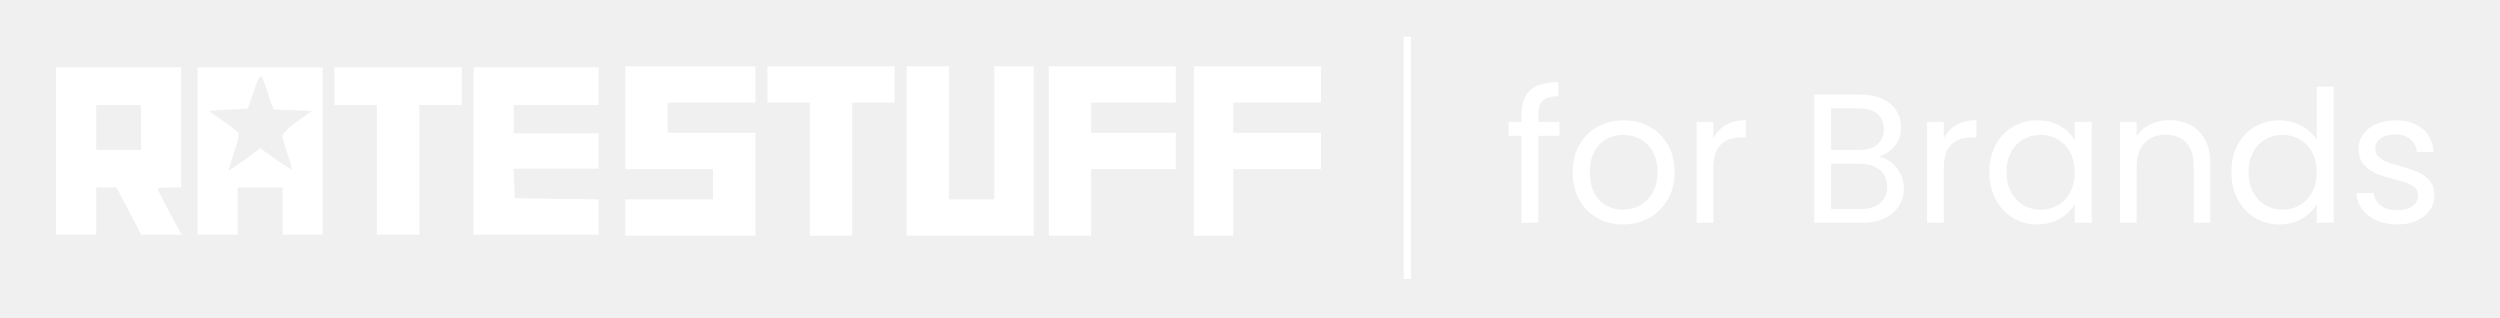
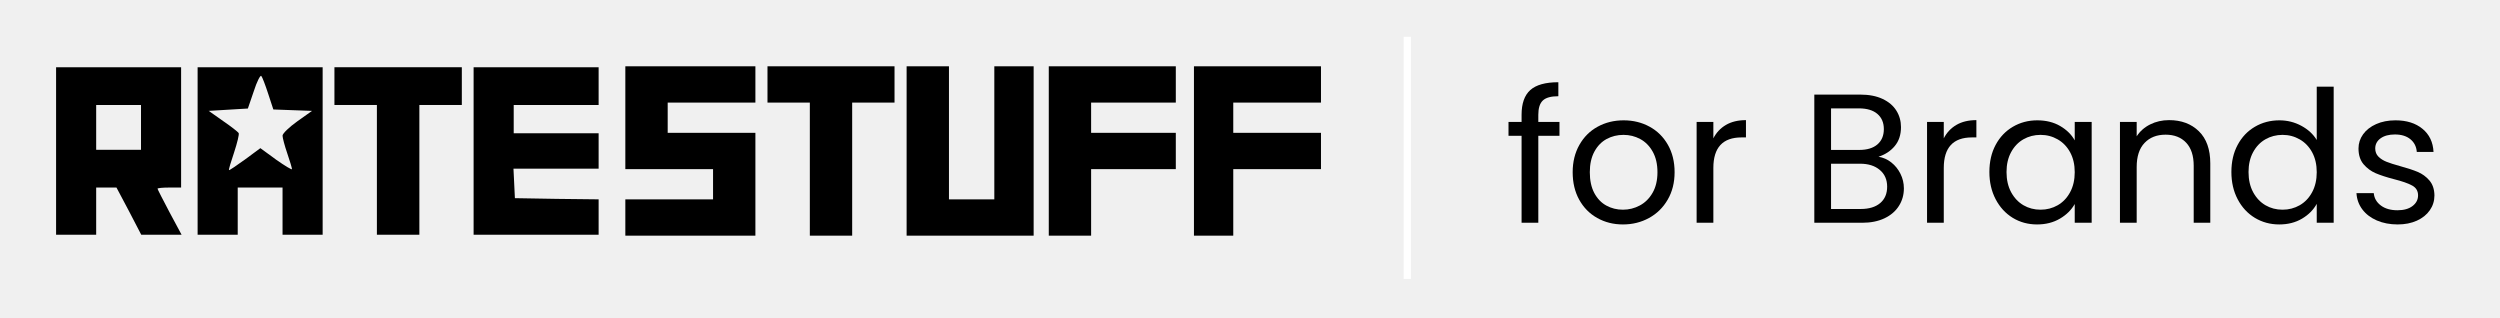
<svg xmlns="http://www.w3.org/2000/svg" width="1024" zoomAndPan="magnify" viewBox="0 0 768 97.5" height="130" preserveAspectRatio="xMidYMid meet" version="1.0">
  <defs>
    <g />
    <clipPath id="fbfa1bb238">
      <rect x="0" width="290" y="0" height="80" />
    </clipPath>
  </defs>
-   <path fill="#ffffff" d="M 17.23 46.383 L 17.23 72.109 L 29.547 72.109 L 29.547 57.613 L 35.781 57.613 L 39.621 64.859 L 43.391 72.109 L 55.781 72.109 L 52.086 65.223 C 50.055 61.383 48.391 58.121 48.391 57.977 C 48.391 57.758 50.055 57.613 52.012 57.613 L 55.637 57.613 L 55.637 20.656 L 17.23 20.656 Z M 43.316 39.137 L 43.316 46.02 L 29.547 46.02 L 29.547 32.25 L 43.316 32.25 Z M 43.316 39.137 " fill-opacity="1" fill-rule="nonzero" />
-   <path fill="#ffffff" d="M 60.707 46.383 L 60.707 72.109 L 73.027 72.109 L 73.027 57.613 L 86.797 57.613 L 86.797 72.109 L 99.117 72.109 L 99.117 20.656 L 60.707 20.656 Z M 82.375 28.773 L 83.969 33.629 L 89.914 33.848 L 95.855 34.062 L 91.363 37.25 C 88.824 39.062 86.797 41.02 86.797 41.672 C 86.797 42.324 87.449 44.789 88.246 47.105 C 89.043 49.426 89.695 51.602 89.695 51.961 C 89.695 52.254 87.52 50.949 84.84 49.062 L 79.984 45.512 L 75.273 48.992 C 72.664 50.875 70.418 52.398 70.348 52.254 C 70.203 52.18 70.926 49.715 71.941 46.746 C 72.883 43.848 73.535 41.238 73.316 40.875 C 73.172 40.586 71 38.848 68.535 37.18 L 64.113 34.062 L 70.129 33.699 L 76.145 33.34 L 77.957 28.047 C 78.898 25.078 79.984 22.977 80.273 23.34 C 80.562 23.629 81.508 26.094 82.375 28.773 Z M 82.375 28.773 " fill-opacity="1" fill-rule="nonzero" />
-   <path fill="#ffffff" d="M 102.738 26.453 L 102.738 32.25 L 115.781 32.25 L 115.781 72.109 L 128.828 72.109 L 128.828 32.25 L 141.871 32.25 L 141.871 20.656 L 102.738 20.656 Z M 102.738 26.453 " fill-opacity="1" fill-rule="nonzero" />
-   <path fill="#ffffff" d="M 145.492 46.383 L 145.492 72.109 L 183.898 72.109 L 183.898 61.238 L 171.074 61.094 L 158.176 60.875 L 157.957 56.309 L 157.738 51.816 L 183.898 51.816 L 183.898 40.949 L 157.812 40.949 L 157.812 32.25 L 183.898 32.25 L 183.898 20.656 L 145.492 20.656 Z M 145.492 46.383 " fill-opacity="1" fill-rule="nonzero" />
-   <path fill="#ffffff" d="M 192.105 36.16 L 192.105 51.957 L 219.051 51.957 L 219.051 61.246 L 192.105 61.246 L 192.105 72.395 L 232.059 72.395 L 232.059 40.805 L 205.113 40.805 L 205.113 31.516 L 232.059 31.516 L 232.059 20.367 L 192.105 20.367 Z M 192.105 36.16 " fill-opacity="1" fill-rule="nonzero" />
-   <path fill="#ffffff" d="M 235.773 25.941 L 235.773 31.516 L 248.781 31.516 L 248.781 72.395 L 261.789 72.395 L 261.789 31.516 L 274.797 31.516 L 274.797 20.367 L 235.773 20.367 Z M 235.773 25.941 " fill-opacity="1" fill-rule="nonzero" />
-   <path fill="#ffffff" d="M 278.512 46.383 L 278.512 72.395 L 317.535 72.395 L 317.535 20.367 L 305.457 20.367 L 305.457 61.246 L 291.52 61.246 L 291.52 20.367 L 278.512 20.367 Z M 278.512 46.383 " fill-opacity="1" fill-rule="nonzero" />
-   <path fill="#ffffff" d="M 322.184 46.383 L 322.184 72.395 L 335.191 72.395 L 335.191 51.957 L 361.207 51.957 L 361.207 40.805 L 335.191 40.805 L 335.191 31.516 L 361.207 31.516 L 361.207 20.367 L 322.184 20.367 Z M 322.184 46.383 " fill-opacity="1" fill-rule="nonzero" />
-   <path fill="#ffffff" d="M 366.781 46.383 L 366.781 72.395 L 378.859 72.395 L 378.859 51.957 L 405.805 51.957 L 405.805 40.805 L 378.859 40.805 L 378.859 31.516 L 405.805 31.516 L 405.805 20.367 L 366.781 20.367 Z M 366.781 46.383 " fill-opacity="1" fill-rule="nonzero" />
+   <path fill="currentColor" d="M 17.23 46.383 L 17.23 72.109 L 29.547 72.109 L 29.547 57.613 L 35.781 57.613 L 39.621 64.859 L 43.391 72.109 L 55.781 72.109 L 52.086 65.223 C 50.055 61.383 48.391 58.121 48.391 57.977 C 48.391 57.758 50.055 57.613 52.012 57.613 L 55.637 57.613 L 55.637 20.656 L 17.23 20.656 Z M 43.316 39.137 L 43.316 46.02 L 29.547 46.02 L 29.547 32.25 L 43.316 32.25 Z M 43.316 39.137 " fill-opacity="1" fill-rule="nonzero" />
+   <path fill="currentColor" d="M 60.707 46.383 L 60.707 72.109 L 73.027 72.109 L 73.027 57.613 L 86.797 57.613 L 86.797 72.109 L 99.117 72.109 L 99.117 20.656 L 60.707 20.656 Z M 82.375 28.773 L 83.969 33.629 L 89.914 33.848 L 95.855 34.062 L 91.363 37.25 C 88.824 39.062 86.797 41.02 86.797 41.672 C 86.797 42.324 87.449 44.789 88.246 47.105 C 89.043 49.426 89.695 51.602 89.695 51.961 C 89.695 52.254 87.52 50.949 84.84 49.062 L 79.984 45.512 L 75.273 48.992 C 72.664 50.875 70.418 52.398 70.348 52.254 C 70.203 52.18 70.926 49.715 71.941 46.746 C 72.883 43.848 73.535 41.238 73.316 40.875 C 73.172 40.586 71 38.848 68.535 37.18 L 64.113 34.062 L 70.129 33.699 L 76.145 33.34 L 77.957 28.047 C 78.898 25.078 79.984 22.977 80.273 23.34 C 80.562 23.629 81.508 26.094 82.375 28.773 Z M 82.375 28.773 " fill-opacity="1" fill-rule="nonzero" />
+   <path fill="currentColor" d="M 102.738 26.453 L 102.738 32.25 L 115.781 32.25 L 115.781 72.109 L 128.828 72.109 L 128.828 32.25 L 141.871 32.25 L 141.871 20.656 L 102.738 20.656 Z M 102.738 26.453 " fill-opacity="1" fill-rule="nonzero" />
+   <path fill="currentColor" d="M 145.492 46.383 L 145.492 72.109 L 183.898 72.109 L 183.898 61.238 L 171.074 61.094 L 158.176 60.875 L 157.957 56.309 L 157.738 51.816 L 183.898 51.816 L 183.898 40.949 L 157.812 40.949 L 157.812 32.25 L 183.898 32.25 L 183.898 20.656 L 145.492 20.656 Z M 145.492 46.383 " fill-opacity="1" fill-rule="nonzero" />
+   <path fill="currentColor" d="M 192.105 36.16 L 192.105 51.957 L 219.051 51.957 L 219.051 61.246 L 192.105 61.246 L 192.105 72.395 L 232.059 72.395 L 232.059 40.805 L 205.113 40.805 L 205.113 31.516 L 232.059 31.516 L 232.059 20.367 L 192.105 20.367 Z M 192.105 36.16 " fill-opacity="1" fill-rule="nonzero" />
+   <path fill="currentColor" d="M 235.773 25.941 L 235.773 31.516 L 248.781 31.516 L 248.781 72.395 L 261.789 72.395 L 261.789 31.516 L 274.797 31.516 L 274.797 20.367 L 235.773 20.367 Z M 235.773 25.941 " fill-opacity="1" fill-rule="nonzero" />
+   <path fill="currentColor" d="M 278.512 46.383 L 278.512 72.395 L 317.535 72.395 L 317.535 20.367 L 305.457 20.367 L 305.457 61.246 L 291.52 61.246 L 291.52 20.367 L 278.512 20.367 Z M 278.512 46.383 " fill-opacity="1" fill-rule="nonzero" />
+   <path fill="currentColor" d="M 322.184 46.383 L 322.184 72.395 L 335.191 72.395 L 335.191 51.957 L 361.207 51.957 L 361.207 40.805 L 335.191 40.805 L 335.191 31.516 L 361.207 31.516 L 361.207 20.367 L 322.184 20.367 Z M 322.184 46.383 " fill-opacity="1" fill-rule="nonzero" />
+   <path fill="currentColor" d="M 366.781 46.383 L 366.781 72.395 L 378.859 72.395 L 378.859 51.957 L 405.805 51.957 L 405.805 40.805 L 378.859 40.805 L 378.859 31.516 L 405.805 31.516 L 405.805 20.367 L 366.781 20.367 Z M 366.781 46.383 " fill-opacity="1" fill-rule="nonzero" />
  <g transform="matrix(1, 0, 0, 1, 461, 9)">
    <g clip-path="url(#fbfa1bb238)">
-       <g fill="#ffffff" fill-opacity="1">
+       <g fill="currentColor" fill-opacity="1">
        <g transform="translate(1.116487, 59.43381)">
          <g>
            <path d="M 16.953 -26.719 L 10.453 -26.719 L 10.453 0 L 5.312 0 L 5.312 -26.719 L 1.297 -26.719 L 1.297 -30.969 L 5.312 -30.969 L 5.312 -33.172 C 5.312 -36.629 6.203 -39.16 7.984 -40.766 C 9.773 -42.367 12.648 -43.172 16.609 -43.172 L 16.609 -38.875 C 14.348 -38.875 12.754 -38.43 11.828 -37.547 C 10.91 -36.66 10.453 -35.203 10.453 -33.172 L 10.453 -30.969 L 16.953 -30.969 Z M 16.953 -26.719 " />
          </g>
        </g>
      </g>
-       <g fill="#ffffff" fill-opacity="1">
+       <g fill="currentColor" fill-opacity="1">
        <g transform="translate(19.70271, 59.43381)">
          <g>
            <path d="M 17.859 0.516 C 14.953 0.516 12.32 -0.145 9.969 -1.469 C 7.613 -2.789 5.766 -4.664 4.422 -7.094 C 3.086 -9.52 2.422 -12.332 2.422 -15.531 C 2.422 -18.695 3.109 -21.492 4.484 -23.922 C 5.859 -26.359 7.734 -28.223 10.109 -29.516 C 12.484 -30.816 15.141 -31.469 18.078 -31.469 C 21.016 -31.469 23.672 -30.816 26.047 -29.516 C 28.422 -28.223 30.297 -26.367 31.672 -23.953 C 33.047 -21.547 33.734 -18.738 33.734 -15.531 C 33.734 -12.332 33.023 -9.52 31.609 -7.094 C 30.203 -4.664 28.289 -2.789 25.875 -1.469 C 23.469 -0.145 20.797 0.516 17.859 0.516 Z M 17.859 -4.016 C 19.703 -4.016 21.43 -4.445 23.047 -5.312 C 24.672 -6.176 25.977 -7.473 26.969 -9.203 C 27.969 -10.941 28.469 -13.051 28.469 -15.531 C 28.469 -18.02 27.977 -20.129 27 -21.859 C 26.02 -23.598 24.738 -24.891 23.156 -25.734 C 21.582 -26.578 19.875 -27 18.031 -27 C 16.145 -27 14.422 -26.578 12.859 -25.734 C 11.297 -24.891 10.039 -23.598 9.094 -21.859 C 8.156 -20.129 7.688 -18.02 7.688 -15.531 C 7.688 -13.008 8.145 -10.879 9.062 -9.141 C 9.988 -7.41 11.223 -6.125 12.766 -5.281 C 14.305 -4.438 16.004 -4.016 17.859 -4.016 Z M 17.859 -4.016 " />
          </g>
        </g>
      </g>
-       <g fill="#ffffff" fill-opacity="1">
+       <g fill="currentColor" fill-opacity="1">
        <g transform="translate(55.8583, 59.43381)">
          <g>
            <path d="M 9.484 -25.938 C 10.391 -27.707 11.68 -29.082 13.359 -30.062 C 15.035 -31.039 17.082 -31.531 19.5 -31.531 L 19.5 -26.219 L 18.141 -26.219 C 12.367 -26.219 9.484 -23.094 9.484 -16.844 L 9.484 0 L 4.344 0 L 4.344 -30.969 L 9.484 -30.969 Z M 9.484 -25.938 " />
          </g>
        </g>
      </g>
-       <g fill="#ffffff" fill-opacity="1">
+       <g fill="currentColor" fill-opacity="1">
        <g transform="translate(76.93023, 59.43381)">
          <g />
        </g>
      </g>
-       <g fill="#ffffff" fill-opacity="1">
+       <g fill="currentColor" fill-opacity="1">
        <g transform="translate(92.01389, 59.43381)">
          <g>
            <path d="M 24.062 -20.281 C 25.5 -20.051 26.812 -19.469 28 -18.531 C 29.188 -17.594 30.125 -16.426 30.812 -15.031 C 31.508 -13.633 31.859 -12.145 31.859 -10.562 C 31.859 -8.57 31.348 -6.773 30.328 -5.172 C 29.316 -3.566 27.844 -2.301 25.906 -1.375 C 23.969 -0.457 21.68 0 19.047 0 L 4.344 0 L 4.344 -39.375 L 18.469 -39.375 C 21.145 -39.375 23.426 -38.93 25.312 -38.047 C 27.195 -37.16 28.609 -35.961 29.547 -34.453 C 30.492 -32.953 30.969 -31.258 30.969 -29.375 C 30.969 -27.039 30.332 -25.109 29.062 -23.578 C 27.801 -22.055 26.133 -20.957 24.062 -20.281 Z M 9.484 -22.375 L 18.141 -22.375 C 20.547 -22.375 22.406 -22.938 23.719 -24.062 C 25.039 -25.195 25.703 -26.766 25.703 -28.766 C 25.703 -30.754 25.039 -32.312 23.719 -33.438 C 22.406 -34.57 20.508 -35.141 18.031 -35.141 L 9.484 -35.141 Z M 18.594 -4.234 C 21.156 -4.234 23.148 -4.836 24.578 -6.047 C 26.004 -7.254 26.719 -8.93 26.719 -11.078 C 26.719 -13.254 25.961 -14.973 24.453 -16.234 C 22.953 -17.504 20.941 -18.141 18.422 -18.141 L 9.484 -18.141 L 9.484 -4.234 Z M 18.594 -4.234 " />
          </g>
        </g>
      </g>
-       <g fill="#ffffff" fill-opacity="1">
+       <g fill="currentColor" fill-opacity="1">
        <g transform="translate(126.6442, 59.43381)">
          <g>
            <path d="M 9.484 -25.938 C 10.391 -27.707 11.68 -29.082 13.359 -30.062 C 15.035 -31.039 17.082 -31.531 19.5 -31.531 L 19.5 -26.219 L 18.141 -26.219 C 12.367 -26.219 9.484 -23.094 9.484 -16.844 L 9.484 0 L 4.344 0 L 4.344 -30.969 L 9.484 -30.969 Z M 9.484 -25.938 " />
          </g>
        </g>
      </g>
-       <g fill="#ffffff" fill-opacity="1">
+       <g fill="currentColor" fill-opacity="1">
        <g transform="translate(147.7161, 59.43381)">
          <g>
            <path d="M 2.422 -15.594 C 2.422 -18.758 3.062 -21.535 4.344 -23.922 C 5.625 -26.316 7.383 -28.172 9.625 -29.484 C 11.875 -30.805 14.375 -31.469 17.125 -31.469 C 19.832 -31.469 22.18 -30.883 24.172 -29.719 C 26.172 -28.551 27.66 -27.082 28.641 -25.312 L 28.641 -30.969 L 33.844 -30.969 L 33.844 0 L 28.641 0 L 28.641 -5.766 C 27.629 -3.953 26.113 -2.453 24.094 -1.266 C 22.082 -0.078 19.738 0.516 17.062 0.516 C 14.312 0.516 11.82 -0.16 9.594 -1.516 C 7.375 -2.879 5.625 -4.785 4.344 -7.234 C 3.062 -9.68 2.422 -12.469 2.422 -15.594 Z M 28.641 -15.531 C 28.641 -17.875 28.172 -19.91 27.234 -21.641 C 26.297 -23.367 25.023 -24.691 23.422 -25.609 C 21.816 -26.535 20.055 -27 18.141 -27 C 16.211 -27 14.457 -26.547 12.875 -25.641 C 11.301 -24.742 10.039 -23.426 9.094 -21.688 C 8.156 -19.957 7.688 -17.926 7.688 -15.594 C 7.688 -13.219 8.156 -11.156 9.094 -9.406 C 10.039 -7.656 11.301 -6.316 12.875 -5.391 C 14.457 -4.473 16.211 -4.016 18.141 -4.016 C 20.055 -4.016 21.816 -4.473 23.422 -5.391 C 25.023 -6.316 26.297 -7.656 27.234 -9.406 C 28.172 -11.156 28.641 -13.195 28.641 -15.531 Z M 28.641 -15.531 " />
          </g>
        </g>
      </g>
-       <g fill="#ffffff" fill-opacity="1">
+       <g fill="currentColor" fill-opacity="1">
        <g transform="translate(185.9054, 59.43381)">
          <g>
            <path d="M 19.438 -31.531 C 23.207 -31.531 26.258 -30.391 28.594 -28.109 C 30.926 -25.828 32.094 -22.539 32.094 -18.25 L 32.094 0 L 27 0 L 27 -17.516 C 27 -20.598 26.227 -22.957 24.688 -24.594 C 23.145 -26.238 21.035 -27.062 18.359 -27.062 C 15.648 -27.062 13.492 -26.211 11.891 -24.516 C 10.285 -22.828 9.484 -20.363 9.484 -17.125 L 9.484 0 L 4.344 0 L 4.344 -30.969 L 9.484 -30.969 L 9.484 -26.562 C 10.504 -28.133 11.891 -29.352 13.641 -30.219 C 15.391 -31.094 17.32 -31.531 19.438 -31.531 Z M 19.438 -31.531 " />
          </g>
        </g>
      </g>
-       <g fill="#ffffff" fill-opacity="1">
+       <g fill="currentColor" fill-opacity="1">
        <g transform="translate(222.061, 59.43381)">
          <g>
            <path d="M 2.422 -15.594 C 2.422 -18.758 3.062 -21.535 4.344 -23.922 C 5.625 -26.316 7.383 -28.172 9.625 -29.484 C 11.875 -30.805 14.391 -31.469 17.172 -31.469 C 19.586 -31.469 21.828 -30.91 23.891 -29.797 C 25.961 -28.691 27.547 -27.234 28.641 -25.422 L 28.641 -41.812 L 33.844 -41.812 L 33.844 0 L 28.641 0 L 28.641 -5.812 C 27.629 -3.969 26.125 -2.453 24.125 -1.266 C 22.125 -0.078 19.789 0.516 17.125 0.516 C 14.375 0.516 11.875 -0.16 9.625 -1.516 C 7.383 -2.879 5.625 -4.785 4.344 -7.234 C 3.062 -9.68 2.422 -12.469 2.422 -15.594 Z M 28.641 -15.531 C 28.641 -17.875 28.172 -19.91 27.234 -21.641 C 26.297 -23.367 25.023 -24.691 23.422 -25.609 C 21.816 -26.535 20.055 -27 18.141 -27 C 16.211 -27 14.457 -26.547 12.875 -25.641 C 11.301 -24.742 10.039 -23.426 9.094 -21.688 C 8.156 -19.957 7.688 -17.926 7.688 -15.594 C 7.688 -13.219 8.156 -11.156 9.094 -9.406 C 10.039 -7.656 11.301 -6.316 12.875 -5.391 C 14.457 -4.473 16.211 -4.016 18.141 -4.016 C 20.055 -4.016 21.816 -4.473 23.422 -5.391 C 25.023 -6.316 26.297 -7.656 27.234 -9.406 C 28.172 -11.156 28.641 -13.195 28.641 -15.531 Z M 28.641 -15.531 " />
          </g>
        </g>
      </g>
-       <g fill="#ffffff" fill-opacity="1">
+       <g fill="currentColor" fill-opacity="1">
        <g transform="translate(260.2504, 59.43381)">
          <g>
            <path d="M 15.312 0.516 C 12.938 0.516 10.805 0.109 8.922 -0.703 C 7.047 -1.516 5.562 -2.645 4.469 -4.094 C 3.375 -5.539 2.77 -7.207 2.656 -9.094 L 7.969 -9.094 C 8.113 -7.551 8.836 -6.289 10.141 -5.312 C 11.441 -4.332 13.145 -3.844 15.25 -3.844 C 17.207 -3.844 18.75 -4.273 19.875 -5.141 C 21.008 -6.004 21.578 -7.098 21.578 -8.422 C 21.578 -9.773 20.973 -10.781 19.766 -11.438 C 18.566 -12.102 16.707 -12.754 14.188 -13.391 C 11.883 -13.992 10.008 -14.602 8.562 -15.219 C 7.113 -15.844 5.867 -16.766 4.828 -17.984 C 3.797 -19.211 3.281 -20.828 3.281 -22.828 C 3.281 -24.41 3.75 -25.859 4.688 -27.172 C 5.633 -28.492 6.973 -29.539 8.703 -30.312 C 10.43 -31.082 12.41 -31.469 14.641 -31.469 C 18.066 -31.469 20.832 -30.598 22.938 -28.859 C 25.051 -27.129 26.18 -24.758 26.328 -21.75 L 21.188 -21.75 C 21.07 -23.375 20.422 -24.676 19.234 -25.656 C 18.047 -26.633 16.457 -27.125 14.469 -27.125 C 12.625 -27.125 11.156 -26.727 10.062 -25.938 C 8.969 -25.145 8.422 -24.109 8.422 -22.828 C 8.422 -21.805 8.75 -20.969 9.406 -20.312 C 10.062 -19.656 10.891 -19.129 11.891 -18.734 C 12.891 -18.336 14.273 -17.895 16.047 -17.406 C 18.266 -16.801 20.07 -16.207 21.469 -15.625 C 22.863 -15.039 24.062 -14.164 25.062 -13 C 26.062 -11.832 26.578 -10.305 26.609 -8.422 C 26.609 -6.723 26.133 -5.195 25.188 -3.844 C 24.25 -2.488 22.922 -1.422 21.203 -0.641 C 19.492 0.129 17.531 0.516 15.312 0.516 Z M 15.312 0.516 " />
          </g>
        </g>
      </g>
    </g>
  </g>
  <path stroke-linecap="butt" transform="matrix(0, 0.746173, -0.746173, 0, 433.4416, 11.30919)" fill="none" stroke-linejoin="miter" d="M -0.001 1.497 L 99.69 1.497 " stroke="#ffffff" stroke-width="3" stroke-opacity="1" stroke-miterlimit="4" />
</svg>
